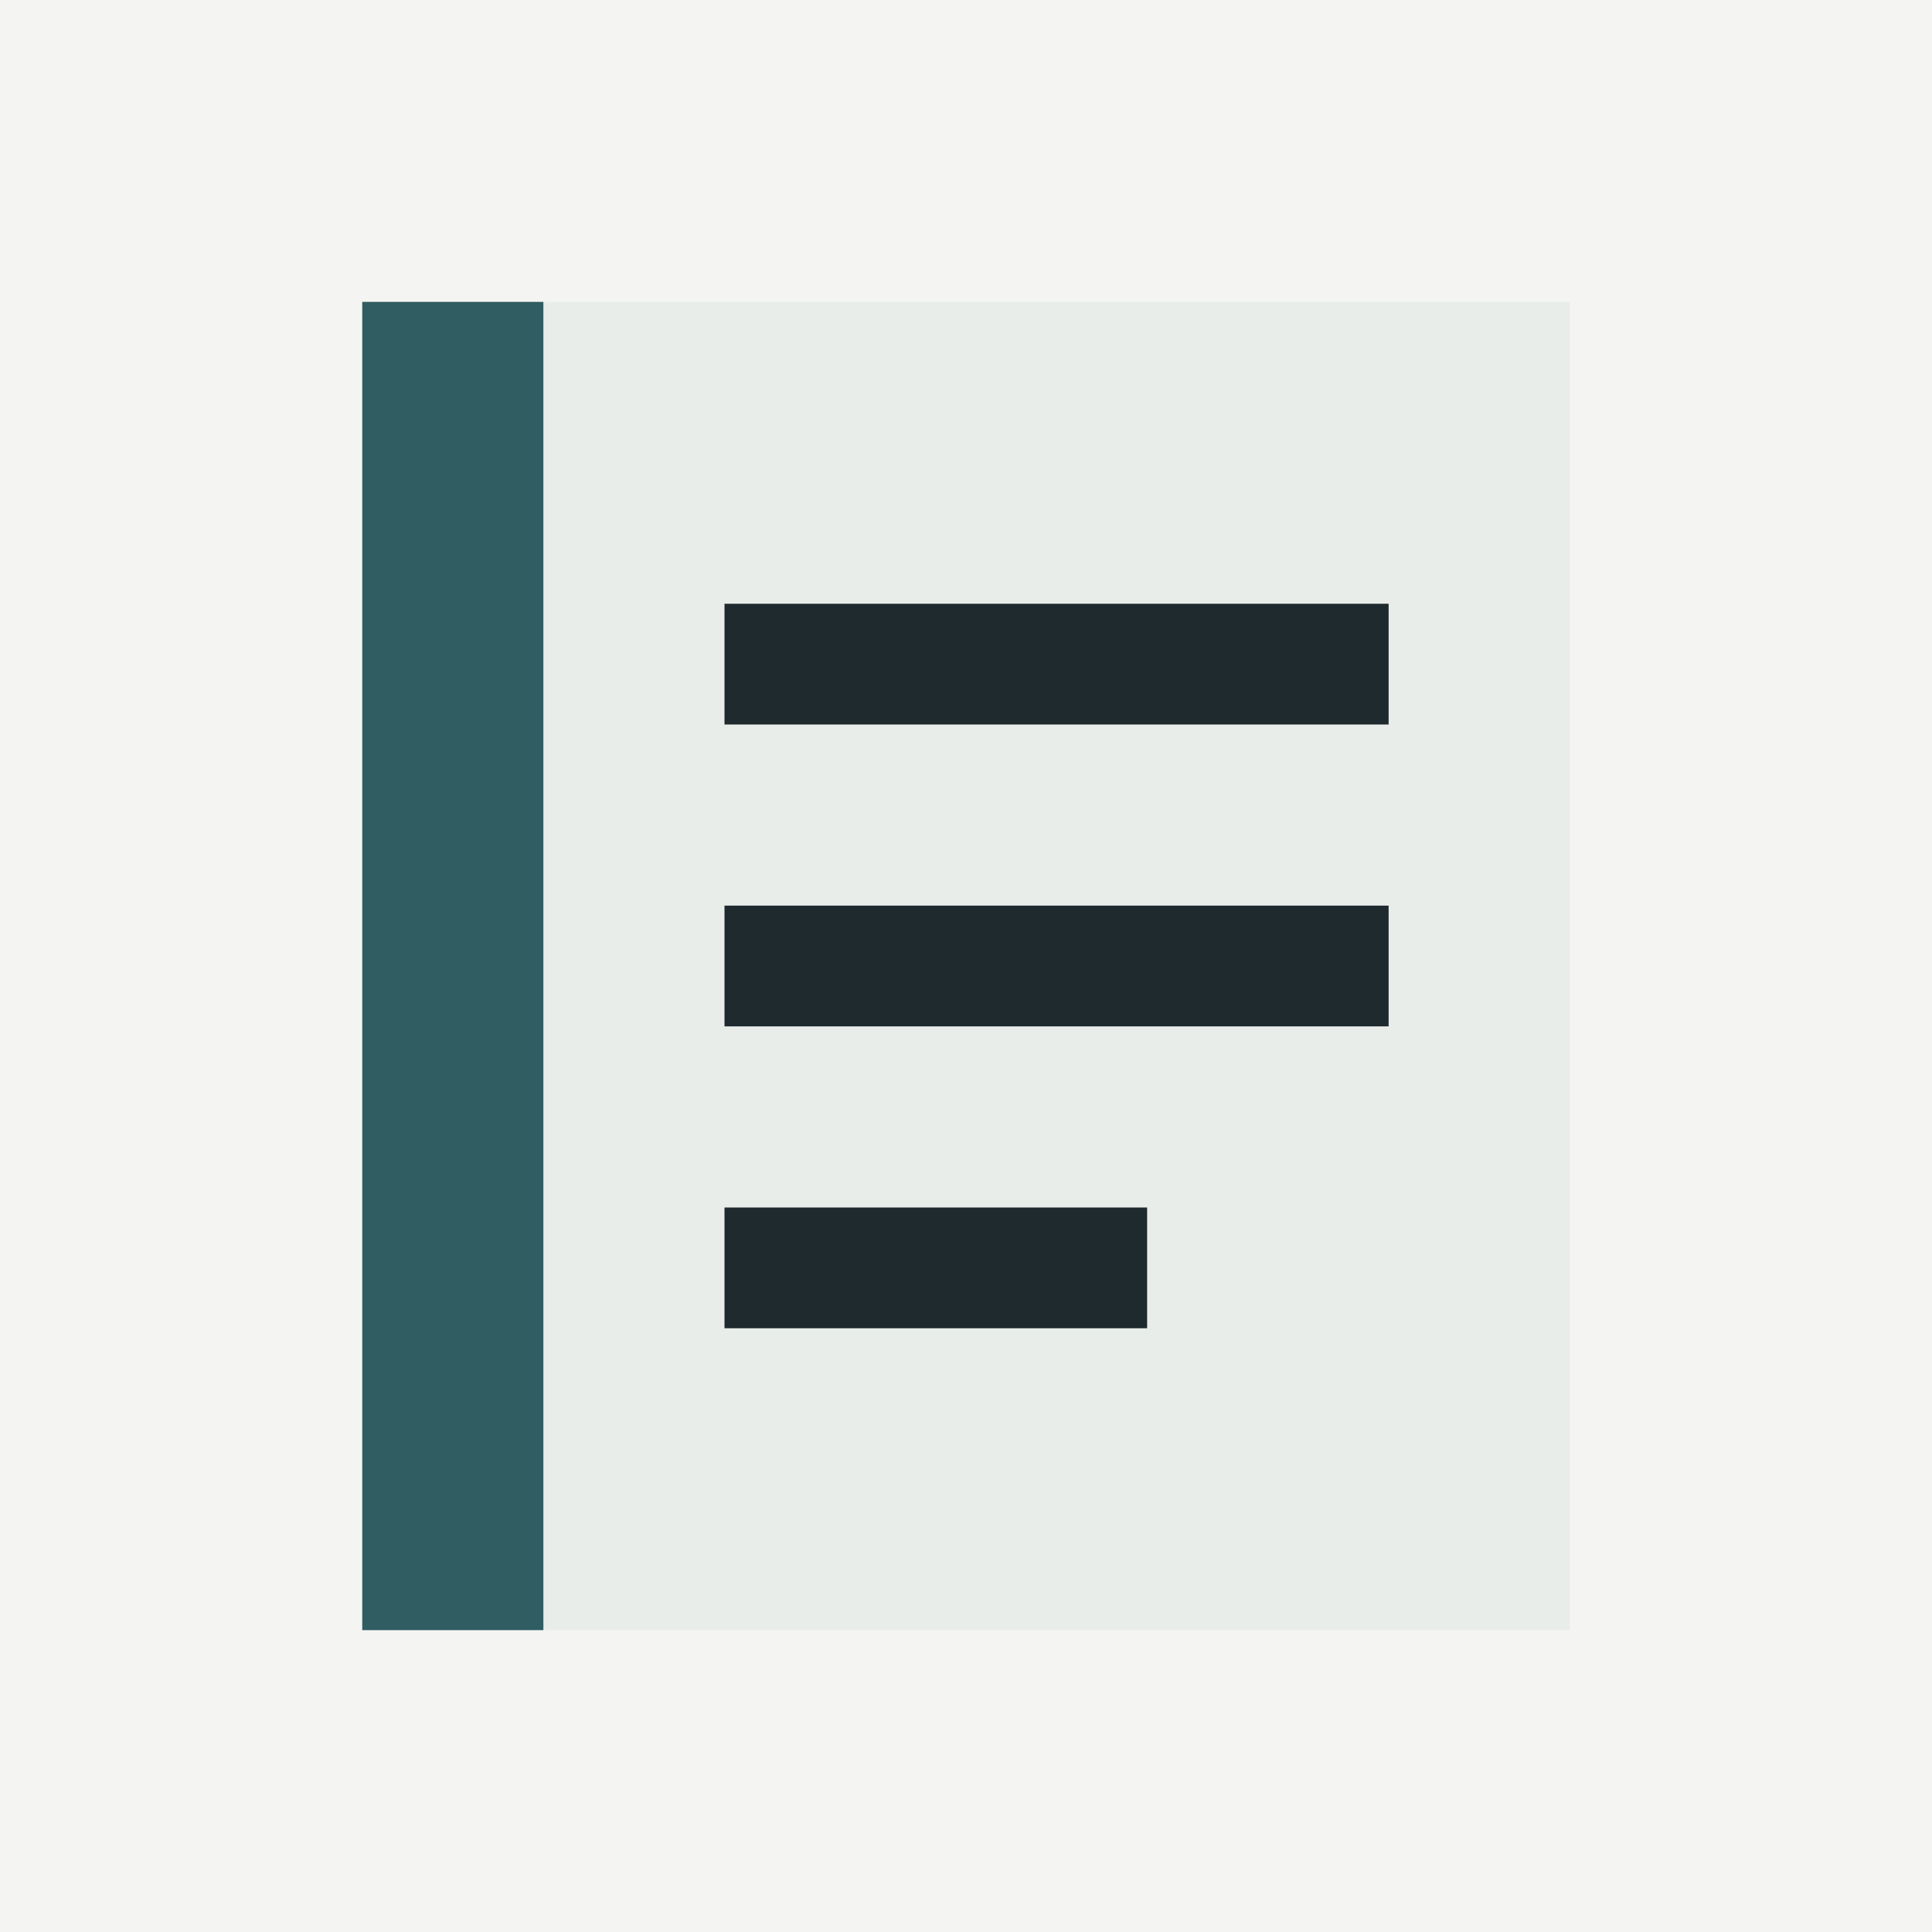
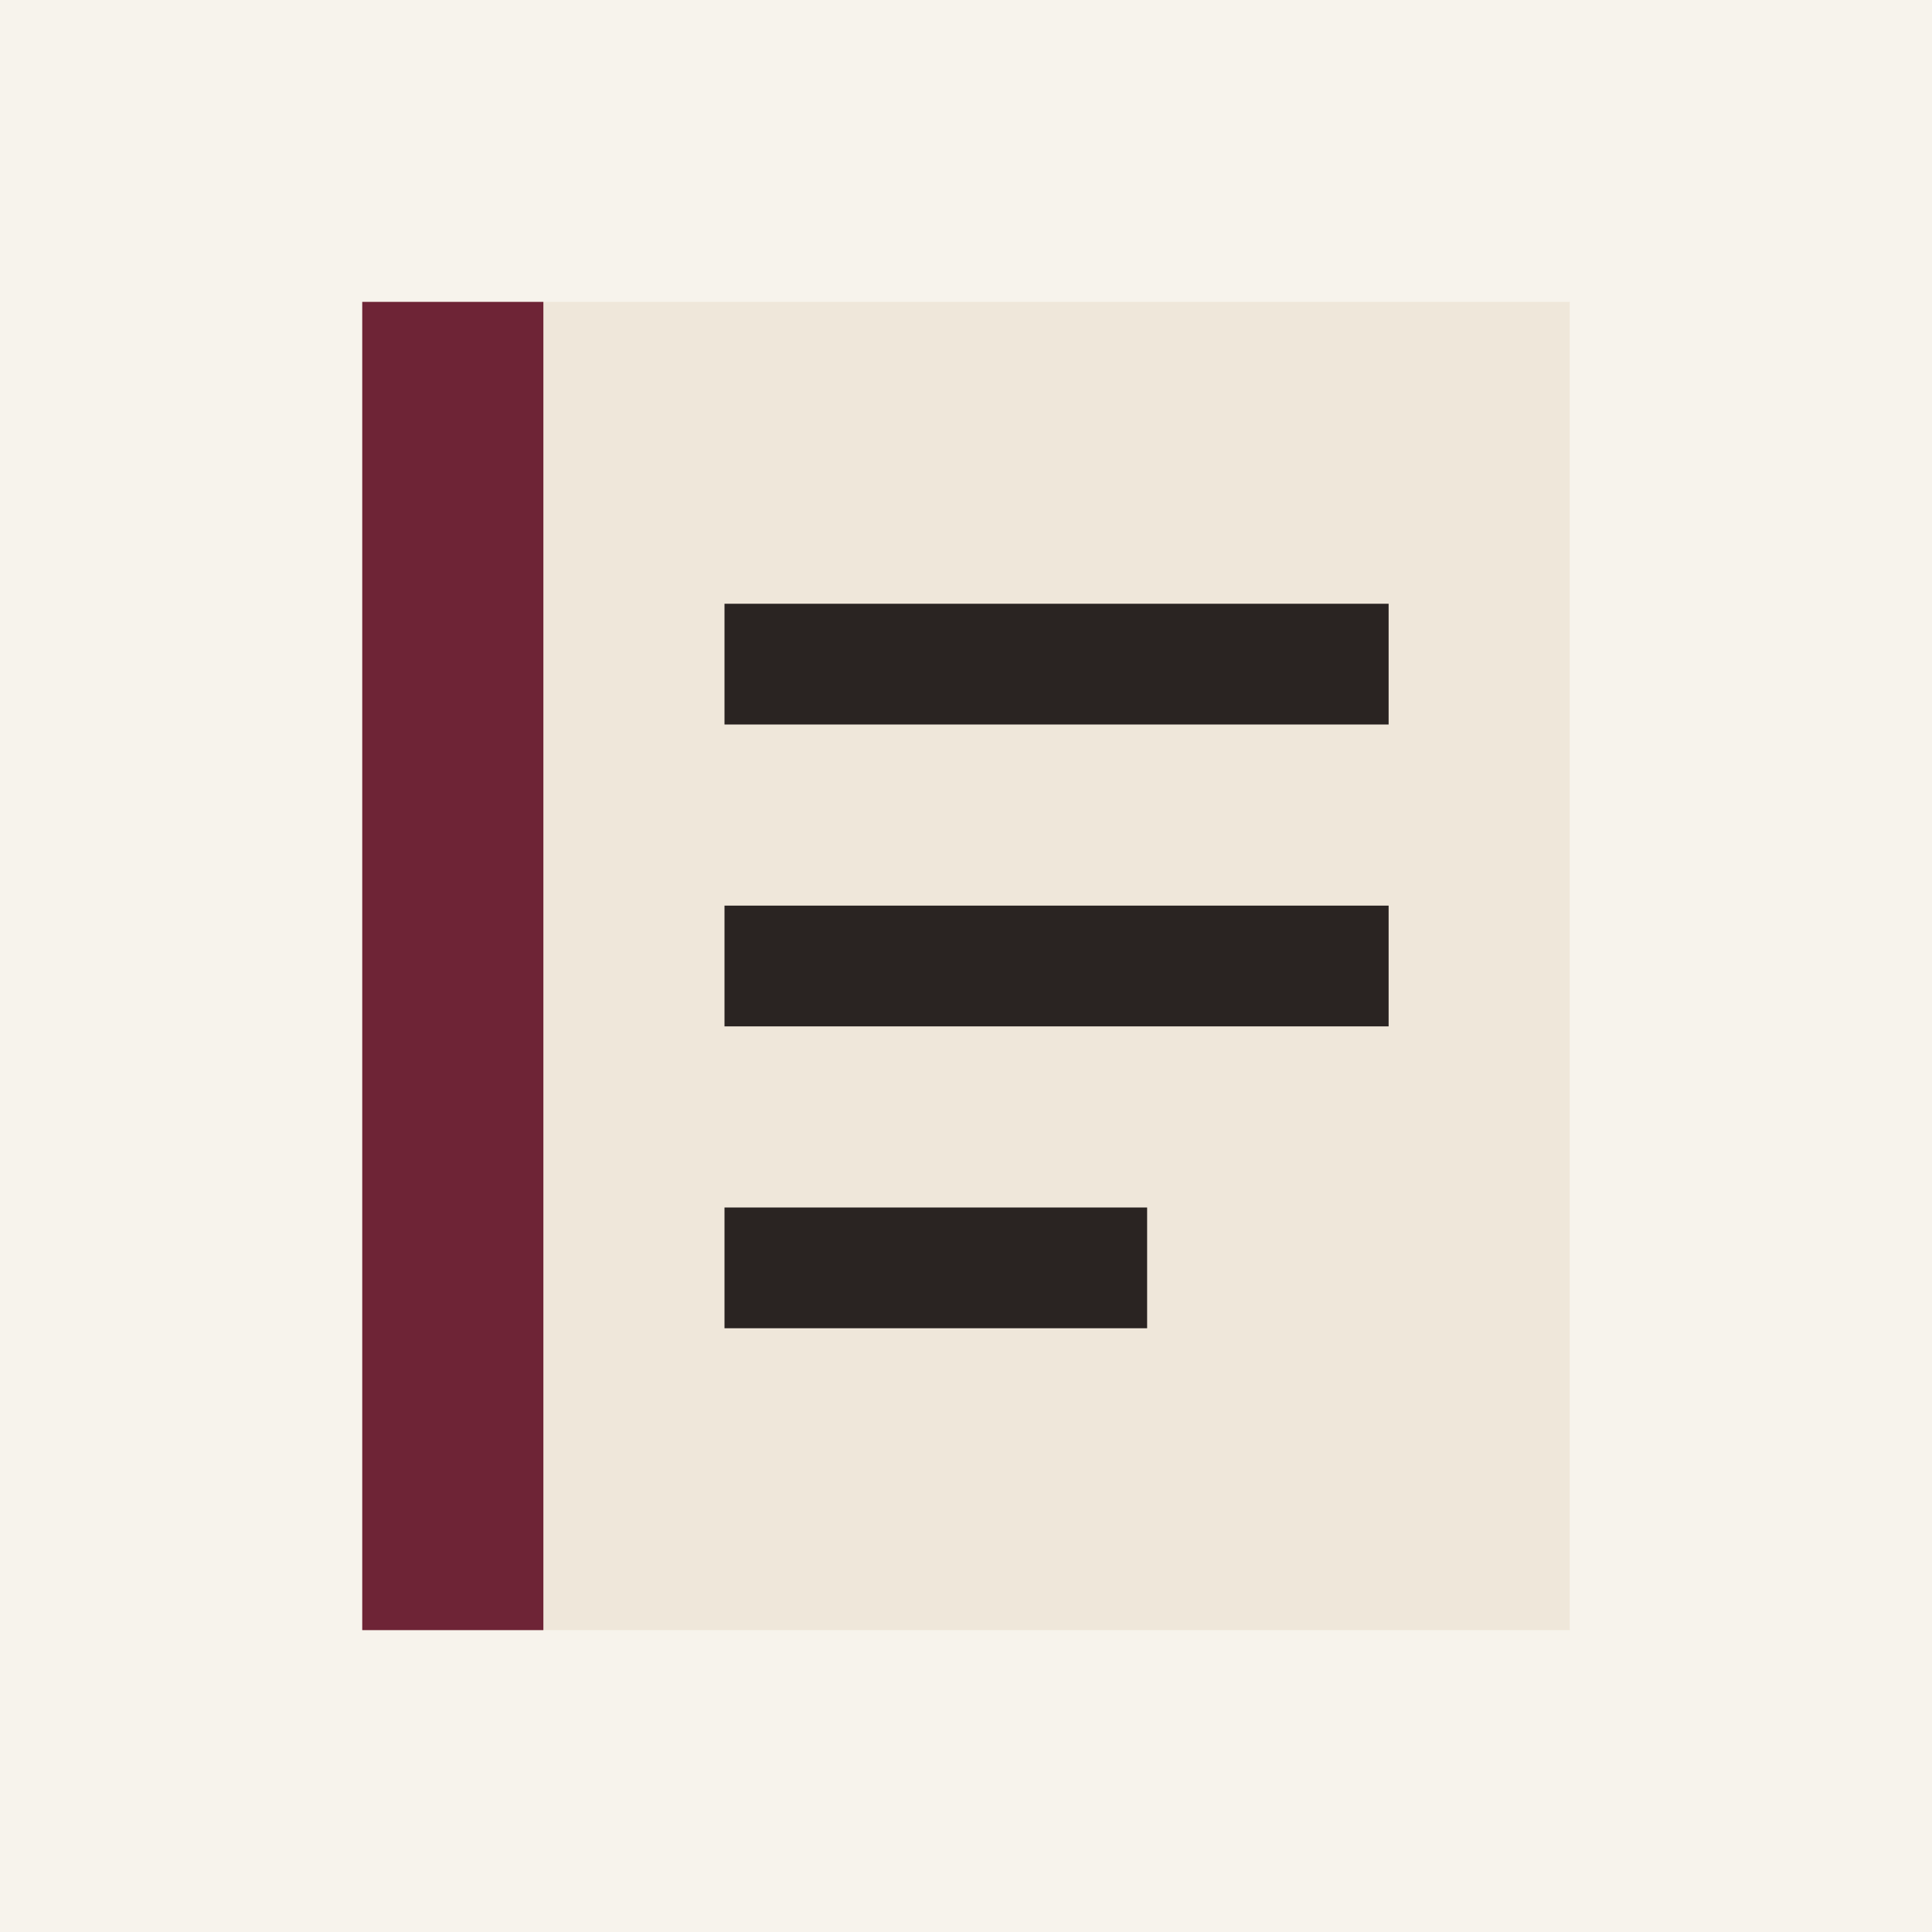
<svg xmlns="http://www.w3.org/2000/svg" viewBox="0 0 32 32">
-   <rect width="32" height="32" fill="#F4F5F3" />
-   <rect x="6" y="5" width="20" height="22" fill="#E8EDEA" />
-   <rect x="6" y="5" width="3" height="22" fill="#2F5D62" />
-   <g fill="#1F2A2E">
+   <rect width="32" height="32" fill="#F7F3EC" />
+   <rect x="6" y="5" width="20" height="22" fill="#EFE7DA" />
+   <rect x="6" y="5" width="3" height="22" fill="#6E2436" />
+   <g fill="#2A2422">
    <rect x="12" y="10" width="11" height="2" />
    <rect x="12" y="15" width="11" height="2" />
    <rect x="12" y="20" width="7" height="2" />
  </g>
</svg>
